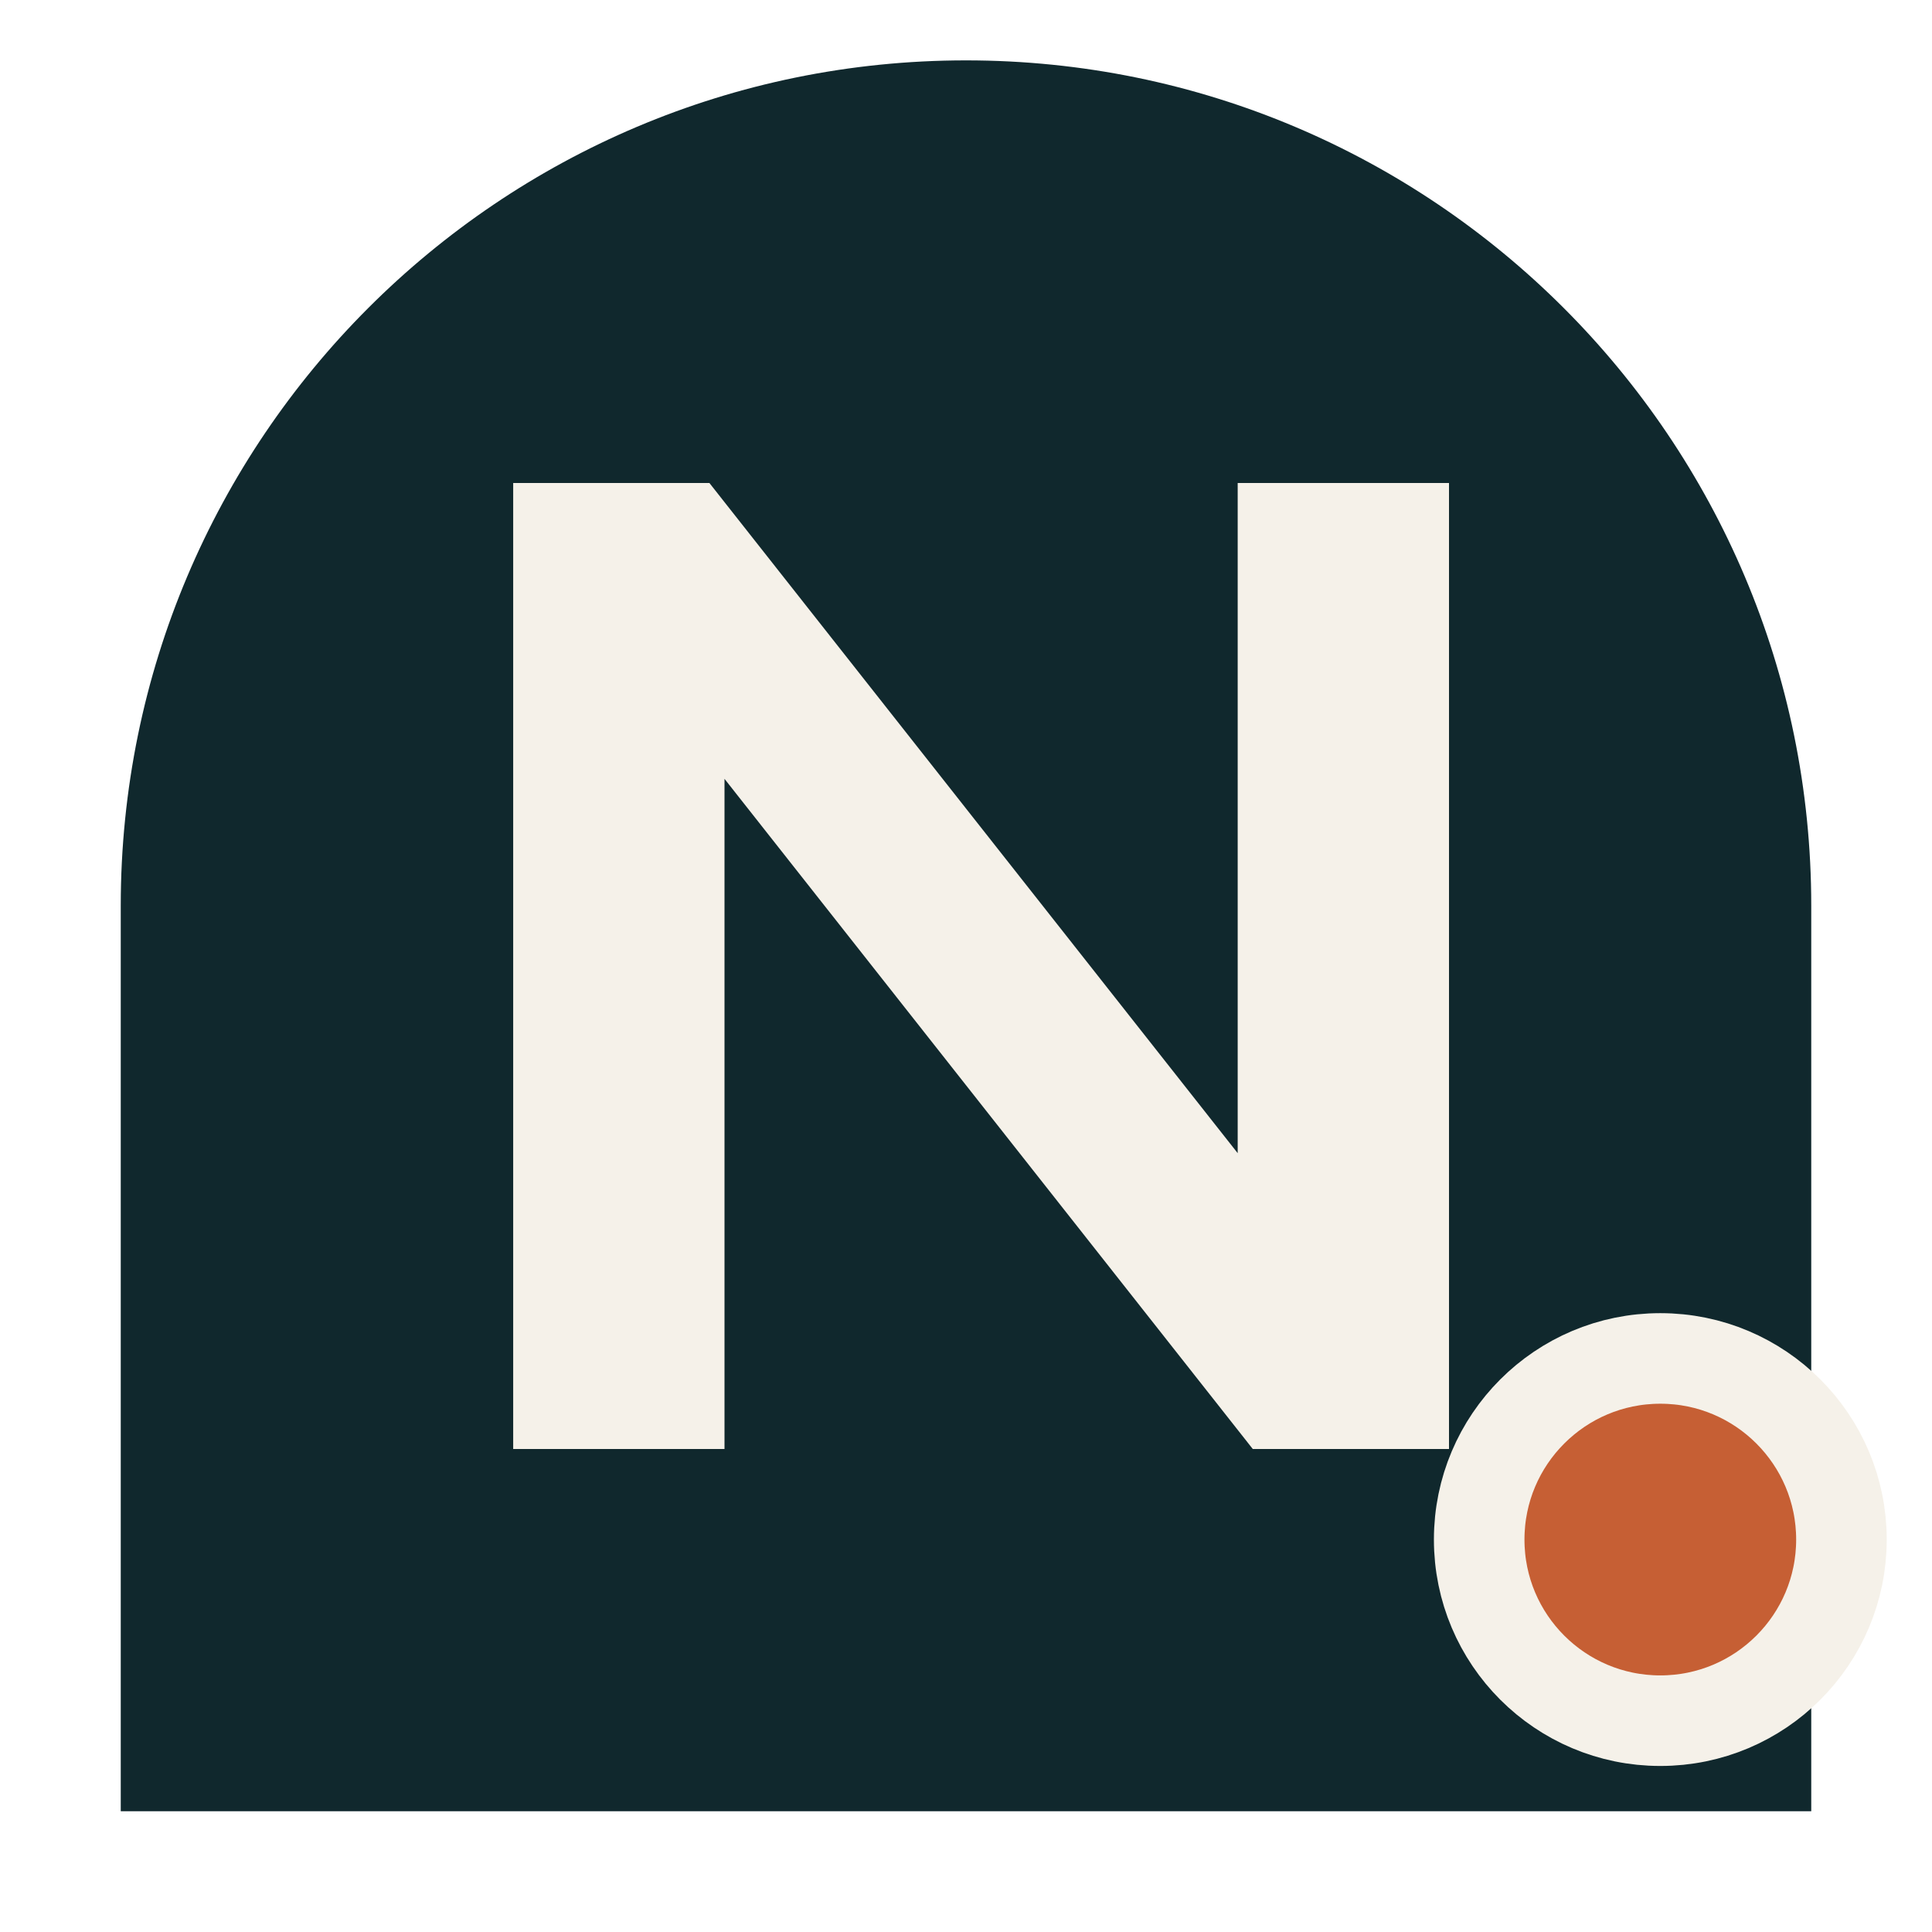
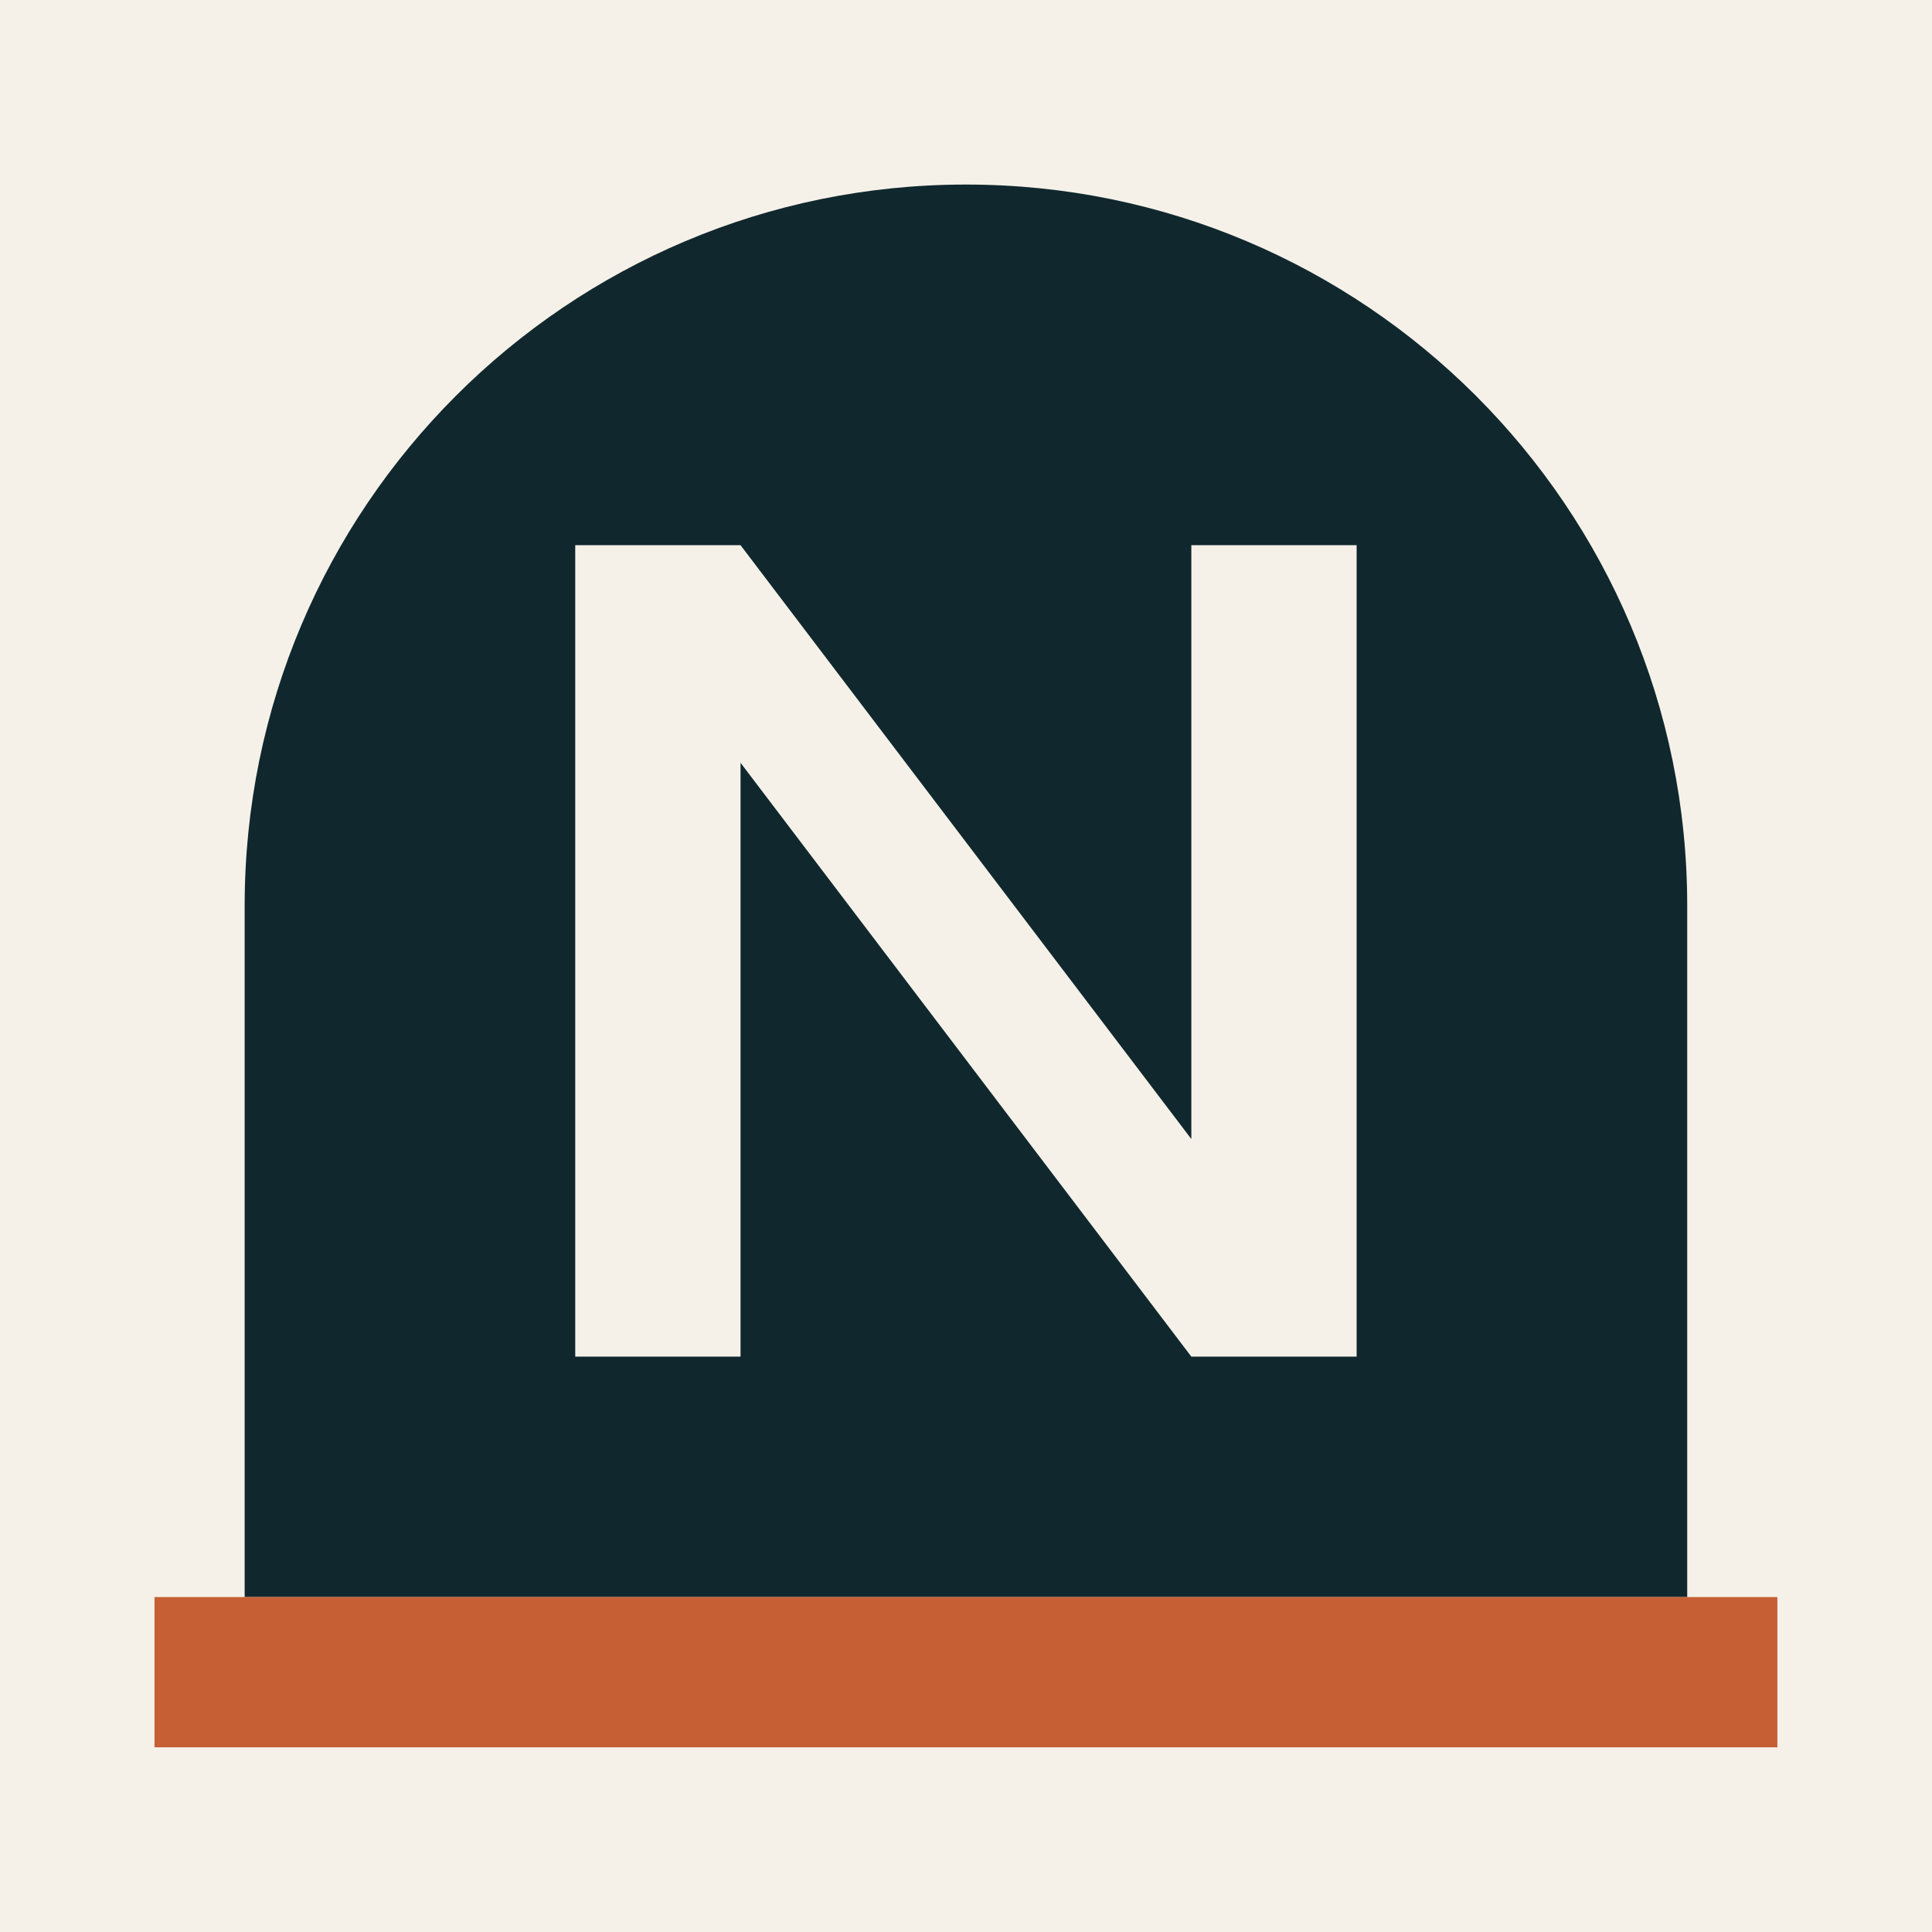
- <svg xmlns="http://www.w3.org/2000/svg" width="64" height="64" viewBox="0 0 64 64" fill="none">
-   <path d="M4 60V30C4 14.536 16.536 2 32 2C47.464 2 60 14.536 60 30V60H4Z" fill="#10282D" />
-   <path d="M17 48V16H23.5L41 38.2V16H48V48H41.5L24 25.8V48H17Z" fill="#F5F1E9" />
-   <circle cx="55" cy="51" r="6" fill="#C65F34" stroke="#F5F1E9" stroke-width="3" />
+ <svg xmlns="http://www.w3.org/2000/svg" viewBox="0 0 64 64" width="64" height="64" role="img" aria-label="Nítora">
+   <rect width="64" height="64" fill="#F5F1E9" />
+   <g transform="translate(0.14 0.14) scale(0.99556)">
+     <path fill-rule="evenodd" d="M8 53 L8 30 A24 24 0 0 1 56 30 L56 53 Z M19 45 V18 H24.5 L39.5 37.76 V18 H45 V45 H39.5 L24.5 25.24 V45 Z" fill="#10282D" />
+     <rect x="5" y="53" width="54" height="5" fill="#C65F34" />
+   </g>
</svg>
